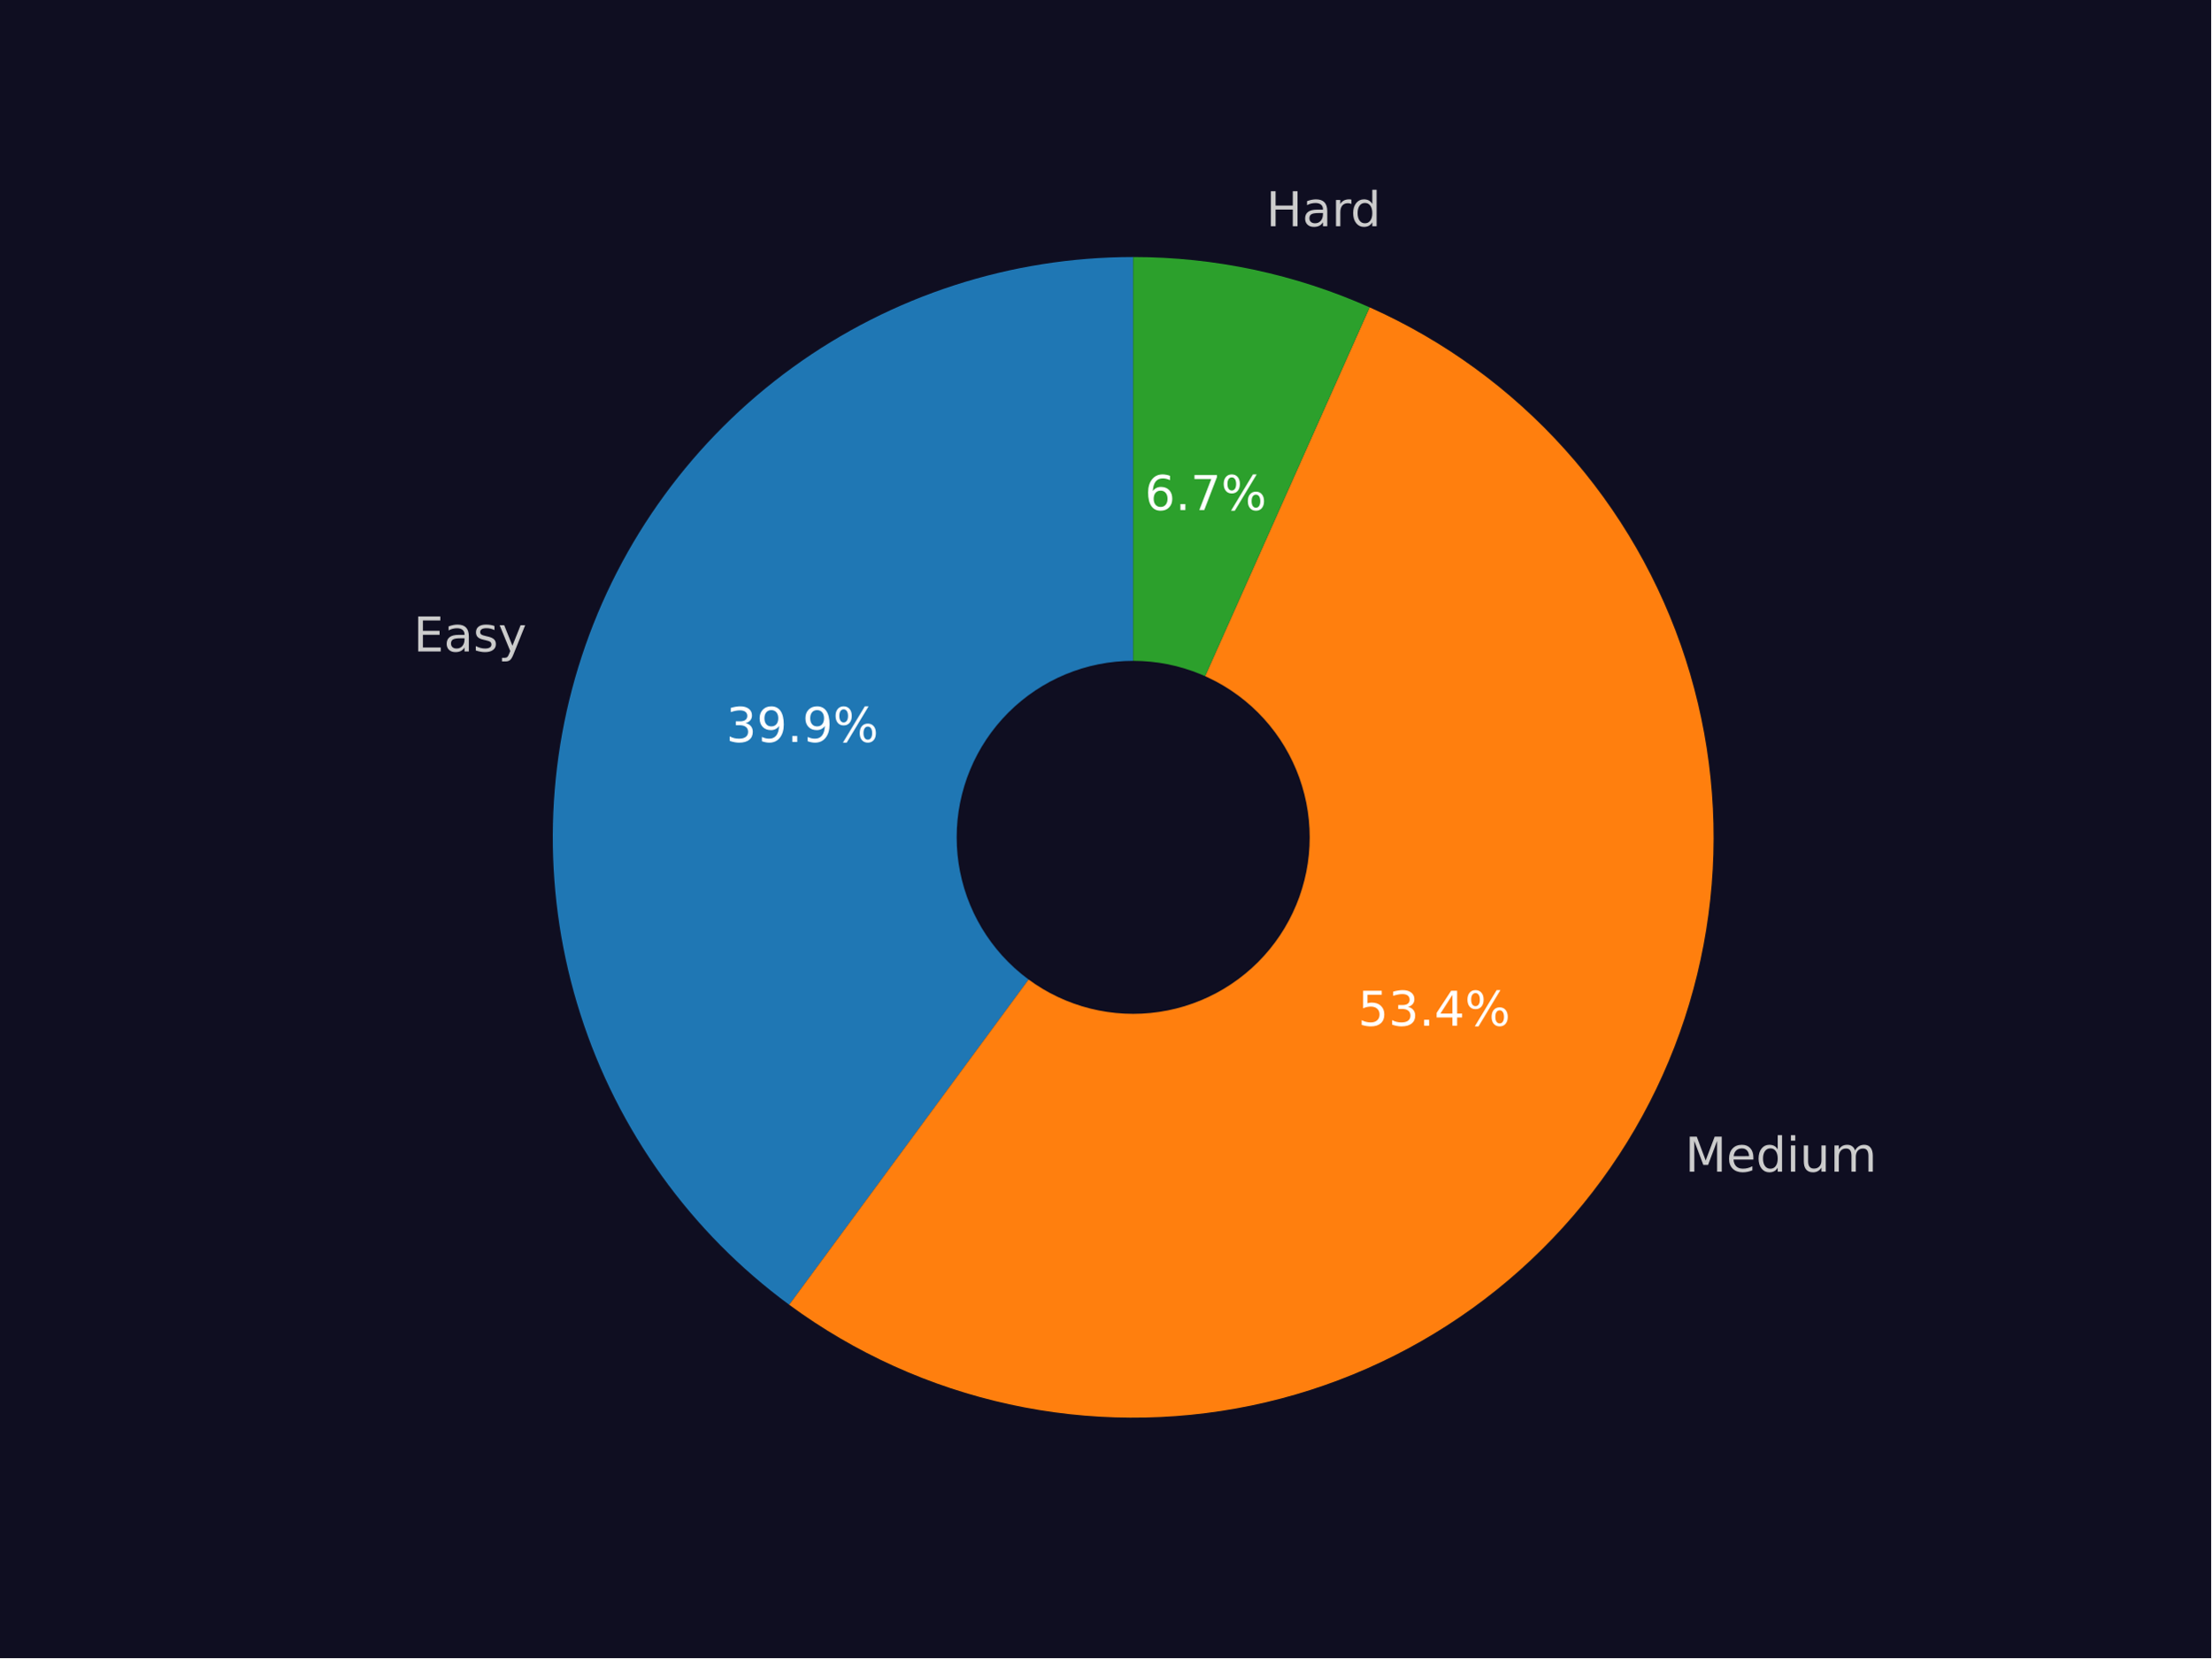
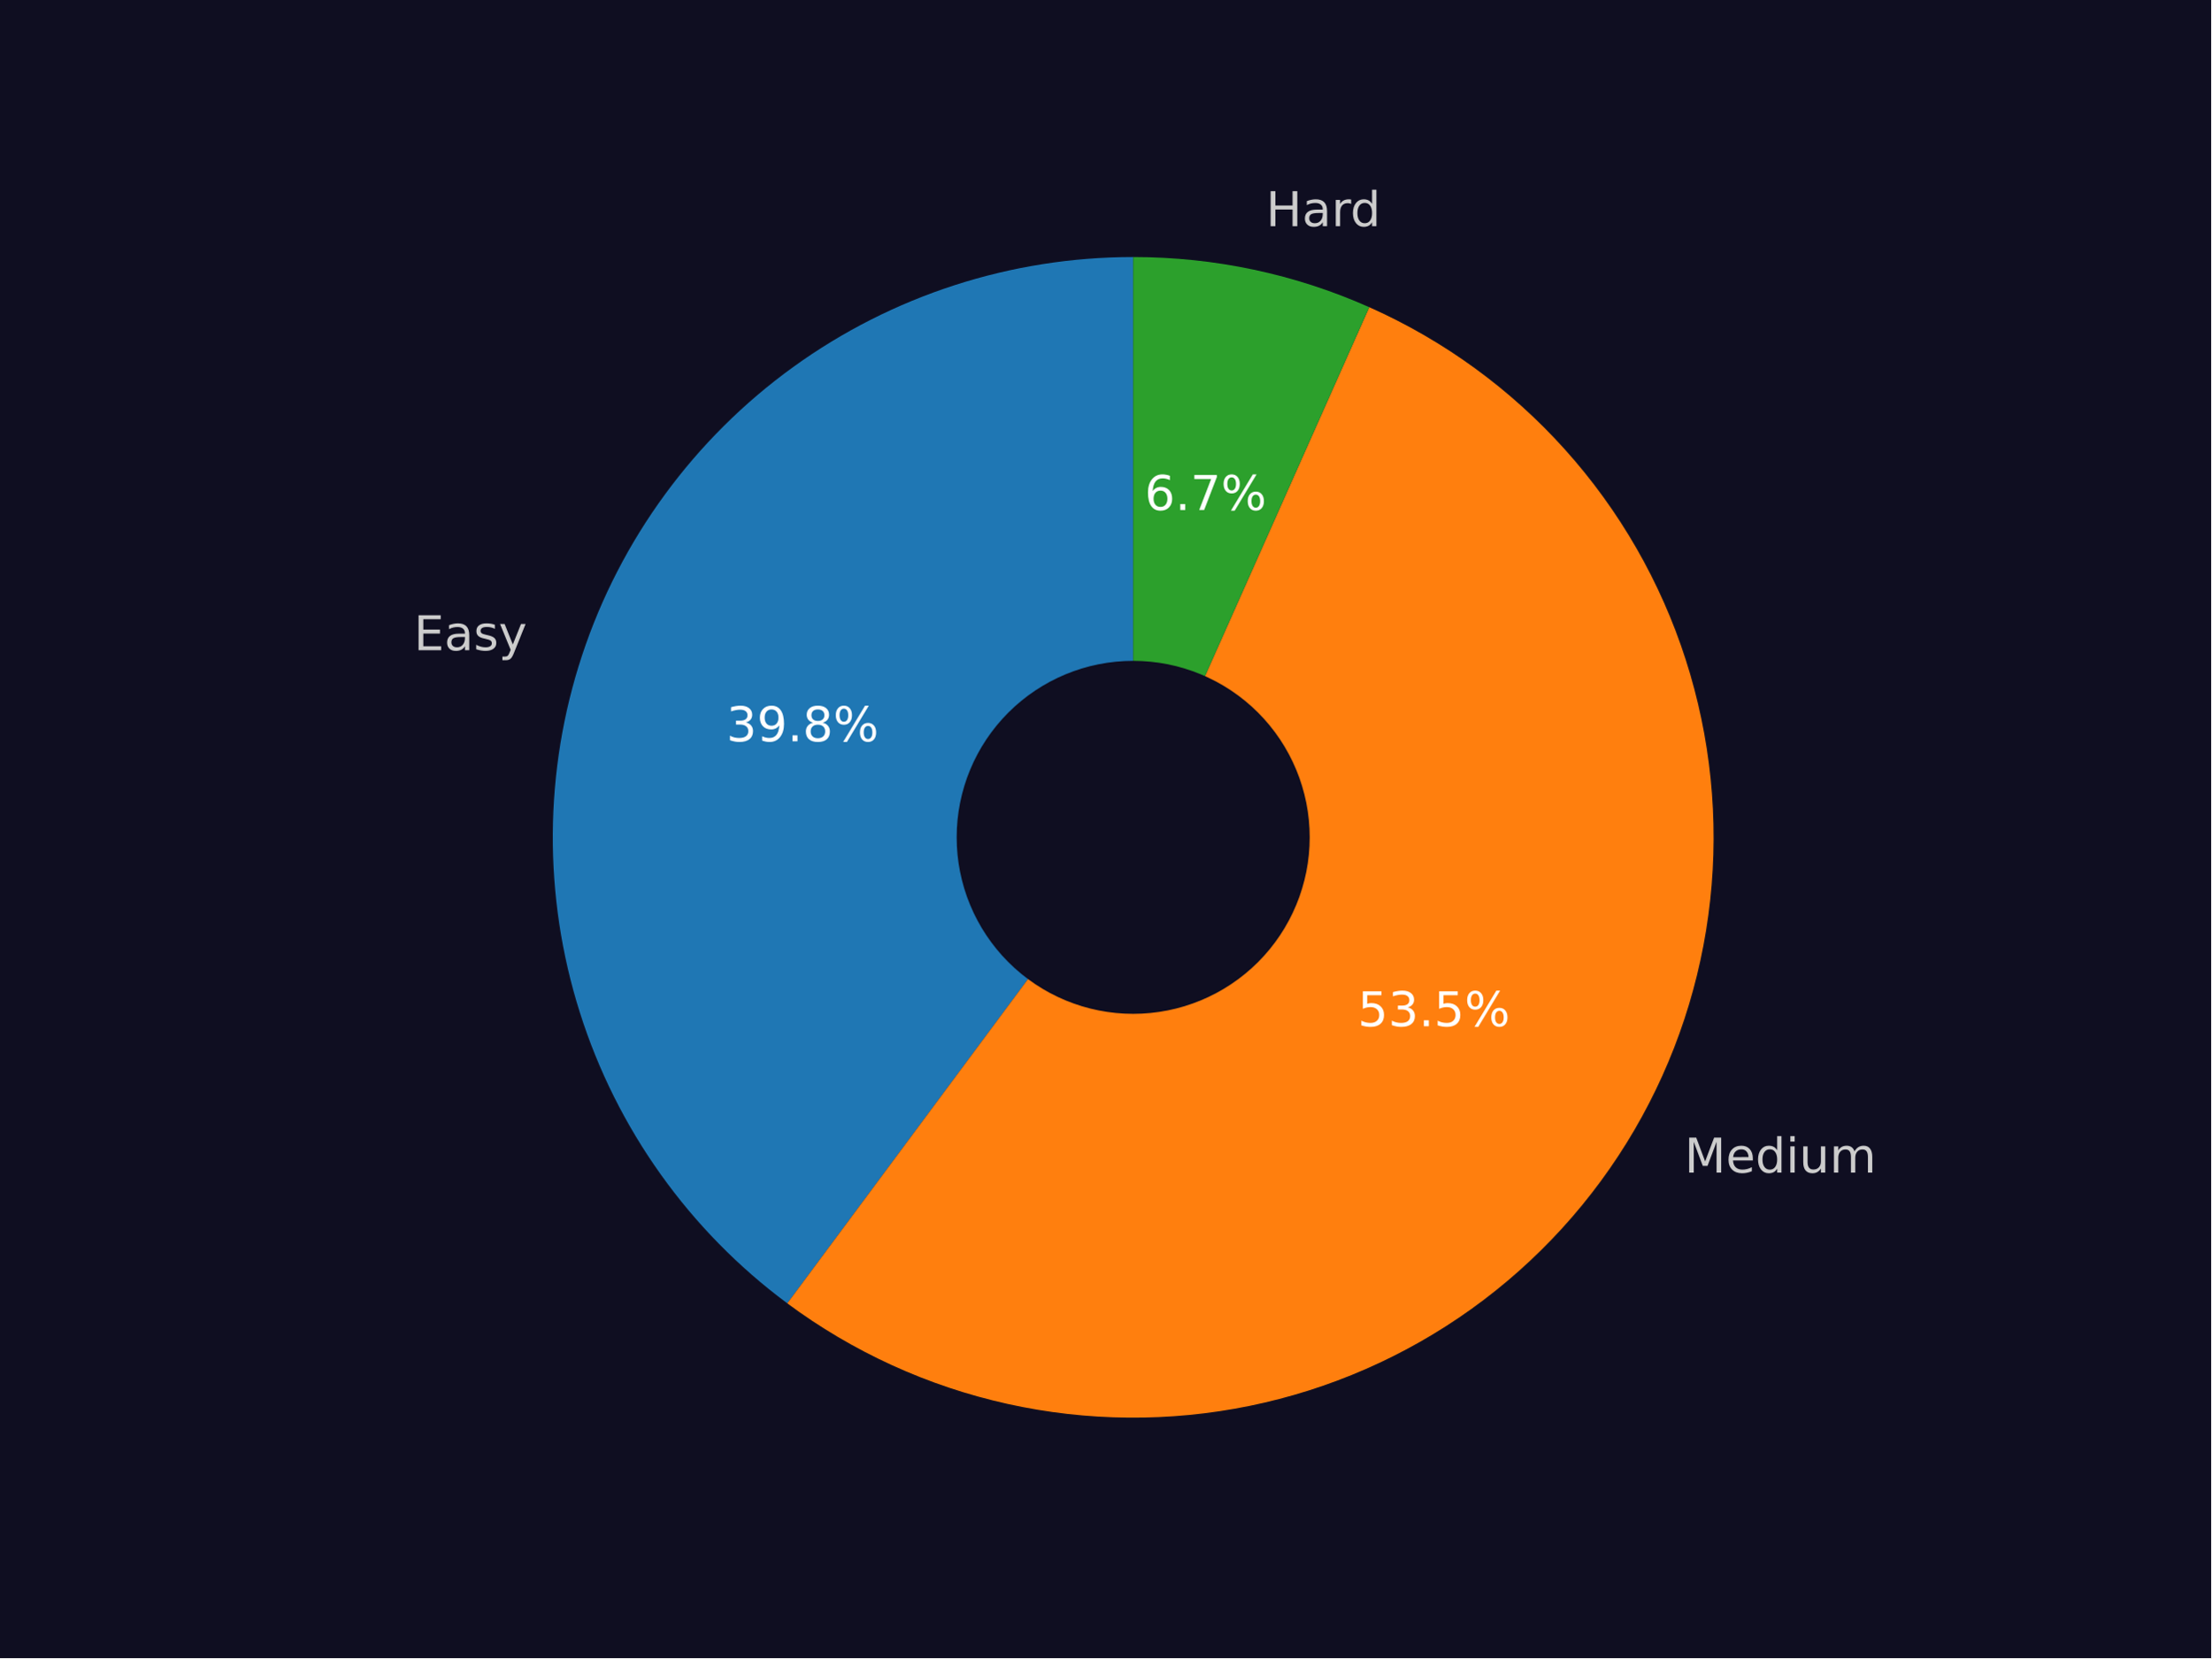
<svg xmlns="http://www.w3.org/2000/svg" xmlns:xlink="http://www.w3.org/1999/xlink" width="460.8pt" height="345.6pt" viewBox="0 0 460.8 345.6" version="1.1">
  <defs>
    <style type="text/css">*{stroke-linejoin: round; stroke-linecap: butt}</style>
  </defs>
  <g id="figure_1">
    <g id="patch_1">
      <path d="M 0 345.6  L 460.8 345.6  L 460.8 0  L 0 0  z " style="fill: #0f0e21" />
    </g>
    <g id="axes_1">
      <g id="patch_2">
-         <path d="M 236.16 53.568  C 210.683 53.568 185.846 61.617 165.211 76.56  C 144.577 91.504 129.182 112.591 121.235 136.796  C 113.288 161.002 113.188 187.111 120.949 211.377  C 128.71 235.643 143.943 256.847 164.462 271.948  L 236.16 174.528  z " style="fill: #1f77b4" />
+         <path d="M 236.16 53.568  C 210.725 53.568 185.927 61.59 165.311 76.488  C 144.696 91.386 129.295 112.413 121.312 136.562  C 113.329 160.712 113.162 186.775 120.837 211.024  C 128.511 235.274 143.642 256.496 164.065 271.655  L 236.16 174.528  z " style="fill: #1f77b4" />
      </g>
      <g id="patch_3">
-         <path d="M 164.462 271.948  C 178.136 282.012 193.777 289.085 210.365 292.706  C 226.953 296.326 244.119 296.414 260.743 292.964  C 277.367 289.513 293.08 282.6 306.857 272.677  C 320.634 262.754 332.168 250.04 340.707 235.365  C 349.246 220.69 354.601 204.381 356.422 187.5  C 358.243 170.619 356.489 153.543 351.276 137.385  C 346.062 121.227 337.504 106.346 326.161 93.713  C 314.817 81.08 300.94 70.975 285.434 64.059  L 236.16 174.528  z " style="fill: #ff7f0e" />
+         <path d="M 164.065 271.655  C 177.718 281.789 193.355 288.932 209.954 292.615  C 226.553 296.299 243.743 296.442 260.401 293.034  C 277.059 289.626 292.813 282.745 306.632 272.839  C 320.451 262.933 332.027 250.224 340.604 235.542  C 349.18 220.861 354.566 204.535 356.408 187.633  C 358.25 170.73 356.507 153.627 351.294 137.443  C 346.082 121.259 337.515 106.355 326.154 93.705  C 314.793 81.055 300.891 70.941 285.358 64.026  L 236.16 174.528  z " style="fill: #ff7f0e" />
      </g>
      <g id="patch_4">
-         <path d="M 285.434 64.059  C 277.702 60.61 269.629 57.983 261.349 56.22  C 253.068 54.457 244.626 53.568 236.16 53.568  L 236.16 174.528  z " style="fill: #2ca02c" />
+         <path d="M 285.358 64.026  C 277.637 60.588 269.576 57.969 261.309 56.211  C 253.041 54.454 244.612 53.568 236.16 53.568  L 236.16 174.528  z " style="fill: #2ca02c" />
      </g>
      <g id="patch_5">
-         <path d="M 236.16 210.816  C 245.783 210.816 255.014 206.993 261.819 200.188  C 268.624 193.383 272.448 184.152 272.448 174.528  C 272.448 164.904 268.624 155.674 261.819 148.869  C 255.014 142.064 245.783 138.24 236.16 138.24  C 226.536 138.24 217.305 142.064 210.5 148.869  C 203.695 155.674 199.872 164.904 199.872 174.528  C 199.872 184.152 203.695 193.383 210.5 200.188  C 217.305 206.993 226.536 210.816 236.16 210.816  z " clip-path="url(#p36400284d9)" style="fill: #0f0e21; stroke: #0f0e21; stroke-linejoin: miter" />
+         <path d="M 236.16 210.816  C 245.783 210.816 255.014 206.993 261.819 200.188  C 268.624 193.383 272.448 184.152 272.448 174.528  C 272.448 164.904 268.624 155.674 261.819 148.869  C 255.014 142.064 245.783 138.24 236.16 138.24  C 226.536 138.24 217.305 142.064 210.5 148.869  C 203.695 155.674 199.872 164.904 199.872 174.528  C 199.872 184.152 203.695 193.383 210.5 200.188  C 217.305 206.993 226.536 210.816 236.16 210.816  z " clip-path="url(#p13f37cb113)" style="fill: #0f0e21; stroke: #0f0e21; stroke-linejoin: miter" />
      </g>
      <g id="matplotlib.axis_1" />
      <g id="matplotlib.axis_2" />
      <g id="text_1">
-         <g style="fill: #cccccc" transform="translate(86.16757 135.7826) scale(0.1 -0.1)">
+         <g style="fill: #cccccc" transform="translate(86.25243 135.525) scale(0.1 -0.1)">
          <defs>
            <path id="DejaVuSans-45" d="M 628 4666  L 3578 4666  L 3578 4134  L 1259 4134  L 1259 2753  L 3481 2753  L 3481 2222  L 1259 2222  L 1259 531  L 3634 531  L 3634 0  L 628 0  L 628 4666  z " transform="scale(0.015625)" />
            <path id="DejaVuSans-61" d="M 2194 1759  Q 1497 1759 1228 1600  Q 959 1441 959 1056  Q 959 750 1161 570  Q 1363 391 1709 391  Q 2188 391 2477 730  Q 2766 1069 2766 1631  L 2766 1759  L 2194 1759  z M 3341 1997  L 3341 0  L 2766 0  L 2766 531  Q 2569 213 2275 61  Q 1981 -91 1556 -91  Q 1019 -91 701 211  Q 384 513 384 1019  Q 384 1609 779 1909  Q 1175 2209 1959 2209  L 2766 2209  L 2766 2266  Q 2766 2663 2505 2880  Q 2244 3097 1772 3097  Q 1472 3097 1187 3025  Q 903 2953 641 2809  L 641 3341  Q 956 3463 1253 3523  Q 1550 3584 1831 3584  Q 2591 3584 2966 3190  Q 3341 2797 3341 1997  z " transform="scale(0.015625)" />
            <path id="DejaVuSans-73" d="M 2834 3397  L 2834 2853  Q 2591 2978 2328 3040  Q 2066 3103 1784 3103  Q 1356 3103 1142 2972  Q 928 2841 928 2578  Q 928 2378 1081 2264  Q 1234 2150 1697 2047  L 1894 2003  Q 2506 1872 2764 1633  Q 3022 1394 3022 966  Q 3022 478 2636 193  Q 2250 -91 1575 -91  Q 1294 -91 989 -36  Q 684 19 347 128  L 347 722  Q 666 556 975 473  Q 1284 391 1588 391  Q 1994 391 2212 530  Q 2431 669 2431 922  Q 2431 1156 2273 1281  Q 2116 1406 1581 1522  L 1381 1569  Q 847 1681 609 1914  Q 372 2147 372 2553  Q 372 3047 722 3315  Q 1072 3584 1716 3584  Q 2034 3584 2315 3537  Q 2597 3491 2834 3397  z " transform="scale(0.015625)" />
            <path id="DejaVuSans-79" d="M 2059 -325  Q 1816 -950 1584 -1140  Q 1353 -1331 966 -1331  L 506 -1331  L 506 -850  L 844 -850  Q 1081 -850 1212 -737  Q 1344 -625 1503 -206  L 1606 56  L 191 3500  L 800 3500  L 1894 763  L 2988 3500  L 3597 3500  L 2059 -325  z " transform="scale(0.015625)" />
          </defs>
          <use xlink:href="#DejaVuSans-45" />
          <use xlink:href="#DejaVuSans-61" transform="translate(63.18359 0)" />
          <use xlink:href="#DejaVuSans-73" transform="translate(124.4629 0)" />
          <use xlink:href="#DejaVuSans-79" transform="translate(176.5625 0)" />
        </g>
      </g>
      <g id="text_2">
-         <g style="fill: #ffffff" transform="translate(151.3212 154.6484) scale(0.1 -0.1)">
+         <g style="fill: #ffffff" transform="translate(151.3675 154.5079) scale(0.1 -0.1)">
          <defs>
            <path id="DejaVuSans-33" d="M 2597 2516  Q 3050 2419 3304 2112  Q 3559 1806 3559 1356  Q 3559 666 3084 287  Q 2609 -91 1734 -91  Q 1441 -91 1130 -33  Q 819 25 488 141  L 488 750  Q 750 597 1062 519  Q 1375 441 1716 441  Q 2309 441 2620 675  Q 2931 909 2931 1356  Q 2931 1769 2642 2001  Q 2353 2234 1838 2234  L 1294 2234  L 1294 2753  L 1863 2753  Q 2328 2753 2575 2939  Q 2822 3125 2822 3475  Q 2822 3834 2567 4026  Q 2313 4219 1838 4219  Q 1578 4219 1281 4162  Q 984 4106 628 3988  L 628 4550  Q 988 4650 1302 4700  Q 1616 4750 1894 4750  Q 2613 4750 3031 4423  Q 3450 4097 3450 3541  Q 3450 3153 3228 2886  Q 3006 2619 2597 2516  z " transform="scale(0.015625)" />
            <path id="DejaVuSans-39" d="M 703 97  L 703 672  Q 941 559 1184 500  Q 1428 441 1663 441  Q 2288 441 2617 861  Q 2947 1281 2994 2138  Q 2813 1869 2534 1725  Q 2256 1581 1919 1581  Q 1219 1581 811 2004  Q 403 2428 403 3163  Q 403 3881 828 4315  Q 1253 4750 1959 4750  Q 2769 4750 3195 4129  Q 3622 3509 3622 2328  Q 3622 1225 3098 567  Q 2575 -91 1691 -91  Q 1453 -91 1209 -44  Q 966 3 703 97  z M 1959 2075  Q 2384 2075 2632 2365  Q 2881 2656 2881 3163  Q 2881 3666 2632 3958  Q 2384 4250 1959 4250  Q 1534 4250 1286 3958  Q 1038 3666 1038 3163  Q 1038 2656 1286 2365  Q 1534 2075 1959 2075  z " transform="scale(0.015625)" />
            <path id="DejaVuSans-2e" d="M 684 794  L 1344 794  L 1344 0  L 684 0  L 684 794  z " transform="scale(0.015625)" />
+             <path id="DejaVuSans-38" d="M 2034 2216  Q 1584 2216 1326 1975  Q 1069 1734 1069 1313  Q 1069 891 1326 650  Q 1584 409 2034 409  Q 2484 409 2743 651  Q 3003 894 3003 1313  Q 3003 1734 2745 1975  Q 2488 2216 2034 2216  z M 1403 2484  Q 997 2584 770 2862  Q 544 3141 544 3541  Q 544 4100 942 4425  Q 1341 4750 2034 4750  Q 2731 4750 3128 4425  Q 3525 4100 3525 3541  Q 3525 3141 3298 2862  Q 3072 2584 2669 2484  Q 3125 2378 3379 2068  Q 3634 1759 3634 1313  Q 3634 634 3220 271  Q 2806 -91 2034 -91  Q 1263 -91 848 271  Q 434 634 434 1313  Q 434 1759 690 2068  Q 947 2378 1403 2484  z M 1172 3481  Q 1172 3119 1398 2916  Q 1625 2713 2034 2713  Q 2441 2713 2670 2916  Q 2900 3119 2900 3481  Q 2900 3844 2670 4047  Q 2441 4250 2034 4250  Q 1625 4250 1398 4047  Q 1172 3844 1172 3481  z " transform="scale(0.015625)" />
            <path id="DejaVuSans-25" d="M 4653 2053  Q 4381 2053 4226 1822  Q 4072 1591 4072 1178  Q 4072 772 4226 539  Q 4381 306 4653 306  Q 4919 306 5073 539  Q 5228 772 5228 1178  Q 5228 1588 5073 1820  Q 4919 2053 4653 2053  z M 4653 2450  Q 5147 2450 5437 2106  Q 5728 1763 5728 1178  Q 5728 594 5436 251  Q 5144 -91 4653 -91  Q 4153 -91 3862 251  Q 3572 594 3572 1178  Q 3572 1766 3864 2108  Q 4156 2450 4653 2450  z M 1428 4353  Q 1159 4353 1004 4120  Q 850 3888 850 3481  Q 850 3069 1003 2837  Q 1156 2606 1428 2606  Q 1700 2606 1854 2837  Q 2009 3069 2009 3481  Q 2009 3884 1853 4118  Q 1697 4353 1428 4353  z M 4250 4750  L 4750 4750  L 1831 -91  L 1331 -91  L 4250 4750  z M 1428 4750  Q 1922 4750 2215 4408  Q 2509 4066 2509 3481  Q 2509 2891 2217 2550  Q 1925 2209 1428 2209  Q 931 2209 642 2551  Q 353 2894 353 3481  Q 353 4063 643 4406  Q 934 4750 1428 4750  z " transform="scale(0.015625)" />
          </defs>
          <use xlink:href="#DejaVuSans-33" />
          <use xlink:href="#DejaVuSans-39" transform="translate(63.62305 0)" />
          <use xlink:href="#DejaVuSans-2e" transform="translate(127.2461 0)" />
-           <use xlink:href="#DejaVuSans-39" transform="translate(159.0332 0)" />
+           <use xlink:href="#DejaVuSans-38" transform="translate(159.0332 0)" />
          <use xlink:href="#DejaVuSans-25" transform="translate(222.6562 0)" />
        </g>
      </g>
      <g id="text_3">
-         <g style="fill: #cccccc" transform="translate(351.1619 244.208) scale(0.1 -0.1)">
+         <g style="fill: #cccccc" transform="translate(351.0482 244.4032) scale(0.1 -0.1)">
          <defs>
            <path id="DejaVuSans-4d" d="M 628 4666  L 1569 4666  L 2759 1491  L 3956 4666  L 4897 4666  L 4897 0  L 4281 0  L 4281 4097  L 3078 897  L 2444 897  L 1241 4097  L 1241 0  L 628 0  L 628 4666  z " transform="scale(0.015625)" />
            <path id="DejaVuSans-65" d="M 3597 1894  L 3597 1613  L 953 1613  Q 991 1019 1311 708  Q 1631 397 2203 397  Q 2534 397 2845 478  Q 3156 559 3463 722  L 3463 178  Q 3153 47 2828 -22  Q 2503 -91 2169 -91  Q 1331 -91 842 396  Q 353 884 353 1716  Q 353 2575 817 3079  Q 1281 3584 2069 3584  Q 2775 3584 3186 3129  Q 3597 2675 3597 1894  z M 3022 2063  Q 3016 2534 2758 2815  Q 2500 3097 2075 3097  Q 1594 3097 1305 2825  Q 1016 2553 972 2059  L 3022 2063  z " transform="scale(0.015625)" />
            <path id="DejaVuSans-64" d="M 2906 2969  L 2906 4863  L 3481 4863  L 3481 0  L 2906 0  L 2906 525  Q 2725 213 2448 61  Q 2172 -91 1784 -91  Q 1150 -91 751 415  Q 353 922 353 1747  Q 353 2572 751 3078  Q 1150 3584 1784 3584  Q 2172 3584 2448 3432  Q 2725 3281 2906 2969  z M 947 1747  Q 947 1113 1208 752  Q 1469 391 1925 391  Q 2381 391 2643 752  Q 2906 1113 2906 1747  Q 2906 2381 2643 2742  Q 2381 3103 1925 3103  Q 1469 3103 1208 2742  Q 947 2381 947 1747  z " transform="scale(0.015625)" />
            <path id="DejaVuSans-69" d="M 603 3500  L 1178 3500  L 1178 0  L 603 0  L 603 3500  z M 603 4863  L 1178 4863  L 1178 4134  L 603 4134  L 603 4863  z " transform="scale(0.015625)" />
            <path id="DejaVuSans-75" d="M 544 1381  L 544 3500  L 1119 3500  L 1119 1403  Q 1119 906 1312 657  Q 1506 409 1894 409  Q 2359 409 2629 706  Q 2900 1003 2900 1516  L 2900 3500  L 3475 3500  L 3475 0  L 2900 0  L 2900 538  Q 2691 219 2414 64  Q 2138 -91 1772 -91  Q 1169 -91 856 284  Q 544 659 544 1381  z M 1991 3584  L 1991 3584  z " transform="scale(0.015625)" />
            <path id="DejaVuSans-6d" d="M 3328 2828  Q 3544 3216 3844 3400  Q 4144 3584 4550 3584  Q 5097 3584 5394 3201  Q 5691 2819 5691 2113  L 5691 0  L 5113 0  L 5113 2094  Q 5113 2597 4934 2840  Q 4756 3084 4391 3084  Q 3944 3084 3684 2787  Q 3425 2491 3425 1978  L 3425 0  L 2847 0  L 2847 2094  Q 2847 2600 2669 2842  Q 2491 3084 2119 3084  Q 1678 3084 1418 2786  Q 1159 2488 1159 1978  L 1159 0  L 581 0  L 581 3500  L 1159 3500  L 1159 2956  Q 1356 3278 1631 3431  Q 1906 3584 2284 3584  Q 2666 3584 2933 3390  Q 3200 3197 3328 2828  z " transform="scale(0.015625)" />
          </defs>
          <use xlink:href="#DejaVuSans-4d" />
          <use xlink:href="#DejaVuSans-65" transform="translate(86.2793 0)" />
          <use xlink:href="#DejaVuSans-64" transform="translate(147.8027 0)" />
          <use xlink:href="#DejaVuSans-69" transform="translate(211.2793 0)" />
          <use xlink:href="#DejaVuSans-75" transform="translate(239.0625 0)" />
          <use xlink:href="#DejaVuSans-6d" transform="translate(302.4414 0)" />
        </g>
      </g>
      <g id="text_4">
-         <g style="fill: #ffffff" transform="translate(283.0045 213.7896) scale(0.1 -0.1)">
+         <g style="fill: #ffffff" transform="translate(282.9425 213.896) scale(0.1 -0.1)">
          <defs>
            <path id="DejaVuSans-35" d="M 691 4666  L 3169 4666  L 3169 4134  L 1269 4134  L 1269 2991  Q 1406 3038 1543 3061  Q 1681 3084 1819 3084  Q 2600 3084 3056 2656  Q 3513 2228 3513 1497  Q 3513 744 3044 326  Q 2575 -91 1722 -91  Q 1428 -91 1123 -41  Q 819 9 494 109  L 494 744  Q 775 591 1075 516  Q 1375 441 1709 441  Q 2250 441 2565 725  Q 2881 1009 2881 1497  Q 2881 1984 2565 2268  Q 2250 2553 1709 2553  Q 1456 2553 1204 2497  Q 953 2441 691 2322  L 691 4666  z " transform="scale(0.015625)" />
-             <path id="DejaVuSans-34" d="M 2419 4116  L 825 1625  L 2419 1625  L 2419 4116  z M 2253 4666  L 3047 4666  L 3047 1625  L 3713 1625  L 3713 1100  L 3047 1100  L 3047 0  L 2419 0  L 2419 1100  L 313 1100  L 313 1709  L 2253 4666  z " transform="scale(0.015625)" />
          </defs>
          <use xlink:href="#DejaVuSans-35" />
          <use xlink:href="#DejaVuSans-33" transform="translate(63.62305 0)" />
          <use xlink:href="#DejaVuSans-2e" transform="translate(127.2461 0)" />
-           <use xlink:href="#DejaVuSans-34" transform="translate(159.0332 0)" />
+           <use xlink:href="#DejaVuSans-35" transform="translate(159.0332 0)" />
          <use xlink:href="#DejaVuSans-25" transform="translate(222.6562 0)" />
        </g>
      </g>
      <g id="text_5">
-         <g style="fill: #cccccc" transform="translate(263.8679 47.14841) scale(0.1 -0.1)">
+         <g style="fill: #cccccc" transform="translate(263.8234 47.13895) scale(0.1 -0.1)">
          <defs>
            <path id="DejaVuSans-48" d="M 628 4666  L 1259 4666  L 1259 2753  L 3553 2753  L 3553 4666  L 4184 4666  L 4184 0  L 3553 0  L 3553 2222  L 1259 2222  L 1259 0  L 628 0  L 628 4666  z " transform="scale(0.015625)" />
            <path id="DejaVuSans-72" d="M 2631 2963  Q 2534 3019 2420 3045  Q 2306 3072 2169 3072  Q 1681 3072 1420 2755  Q 1159 2438 1159 1844  L 1159 0  L 581 0  L 581 3500  L 1159 3500  L 1159 2956  Q 1341 3275 1631 3429  Q 1922 3584 2338 3584  Q 2397 3584 2469 3576  Q 2541 3569 2628 3553  L 2631 2963  z " transform="scale(0.015625)" />
          </defs>
          <use xlink:href="#DejaVuSans-48" />
          <use xlink:href="#DejaVuSans-61" transform="translate(75.19531 0)" />
          <use xlink:href="#DejaVuSans-72" transform="translate(136.4746 0)" />
          <use xlink:href="#DejaVuSans-64" transform="translate(175.8379 0)" />
        </g>
      </g>
      <g id="text_6">
-         <g style="fill: #ffffff" transform="translate(238.5709 106.3025) scale(0.1 -0.1)">
+         <g style="fill: #ffffff" transform="translate(238.5466 106.2973) scale(0.1 -0.1)">
          <defs>
            <path id="DejaVuSans-36" d="M 2113 2584  Q 1688 2584 1439 2293  Q 1191 2003 1191 1497  Q 1191 994 1439 701  Q 1688 409 2113 409  Q 2538 409 2786 701  Q 3034 994 3034 1497  Q 3034 2003 2786 2293  Q 2538 2584 2113 2584  z M 3366 4563  L 3366 3988  Q 3128 4100 2886 4159  Q 2644 4219 2406 4219  Q 1781 4219 1451 3797  Q 1122 3375 1075 2522  Q 1259 2794 1537 2939  Q 1816 3084 2150 3084  Q 2853 3084 3261 2657  Q 3669 2231 3669 1497  Q 3669 778 3244 343  Q 2819 -91 2113 -91  Q 1303 -91 875 529  Q 447 1150 447 2328  Q 447 3434 972 4092  Q 1497 4750 2381 4750  Q 2619 4750 2861 4703  Q 3103 4656 3366 4563  z " transform="scale(0.015625)" />
            <path id="DejaVuSans-37" d="M 525 4666  L 3525 4666  L 3525 4397  L 1831 0  L 1172 0  L 2766 4134  L 525 4134  L 525 4666  z " transform="scale(0.015625)" />
          </defs>
          <use xlink:href="#DejaVuSans-36" />
          <use xlink:href="#DejaVuSans-2e" transform="translate(63.62305 0)" />
          <use xlink:href="#DejaVuSans-37" transform="translate(95.41016 0)" />
          <use xlink:href="#DejaVuSans-25" transform="translate(159.0332 0)" />
        </g>
      </g>
    </g>
  </g>
  <defs>
-     <clipPath id="p36400284d9">
+     <clipPath id="p13f37cb113">
      <rect x="57.6" y="41.472" width="357.12" height="266.112" />
    </clipPath>
  </defs>
</svg>
